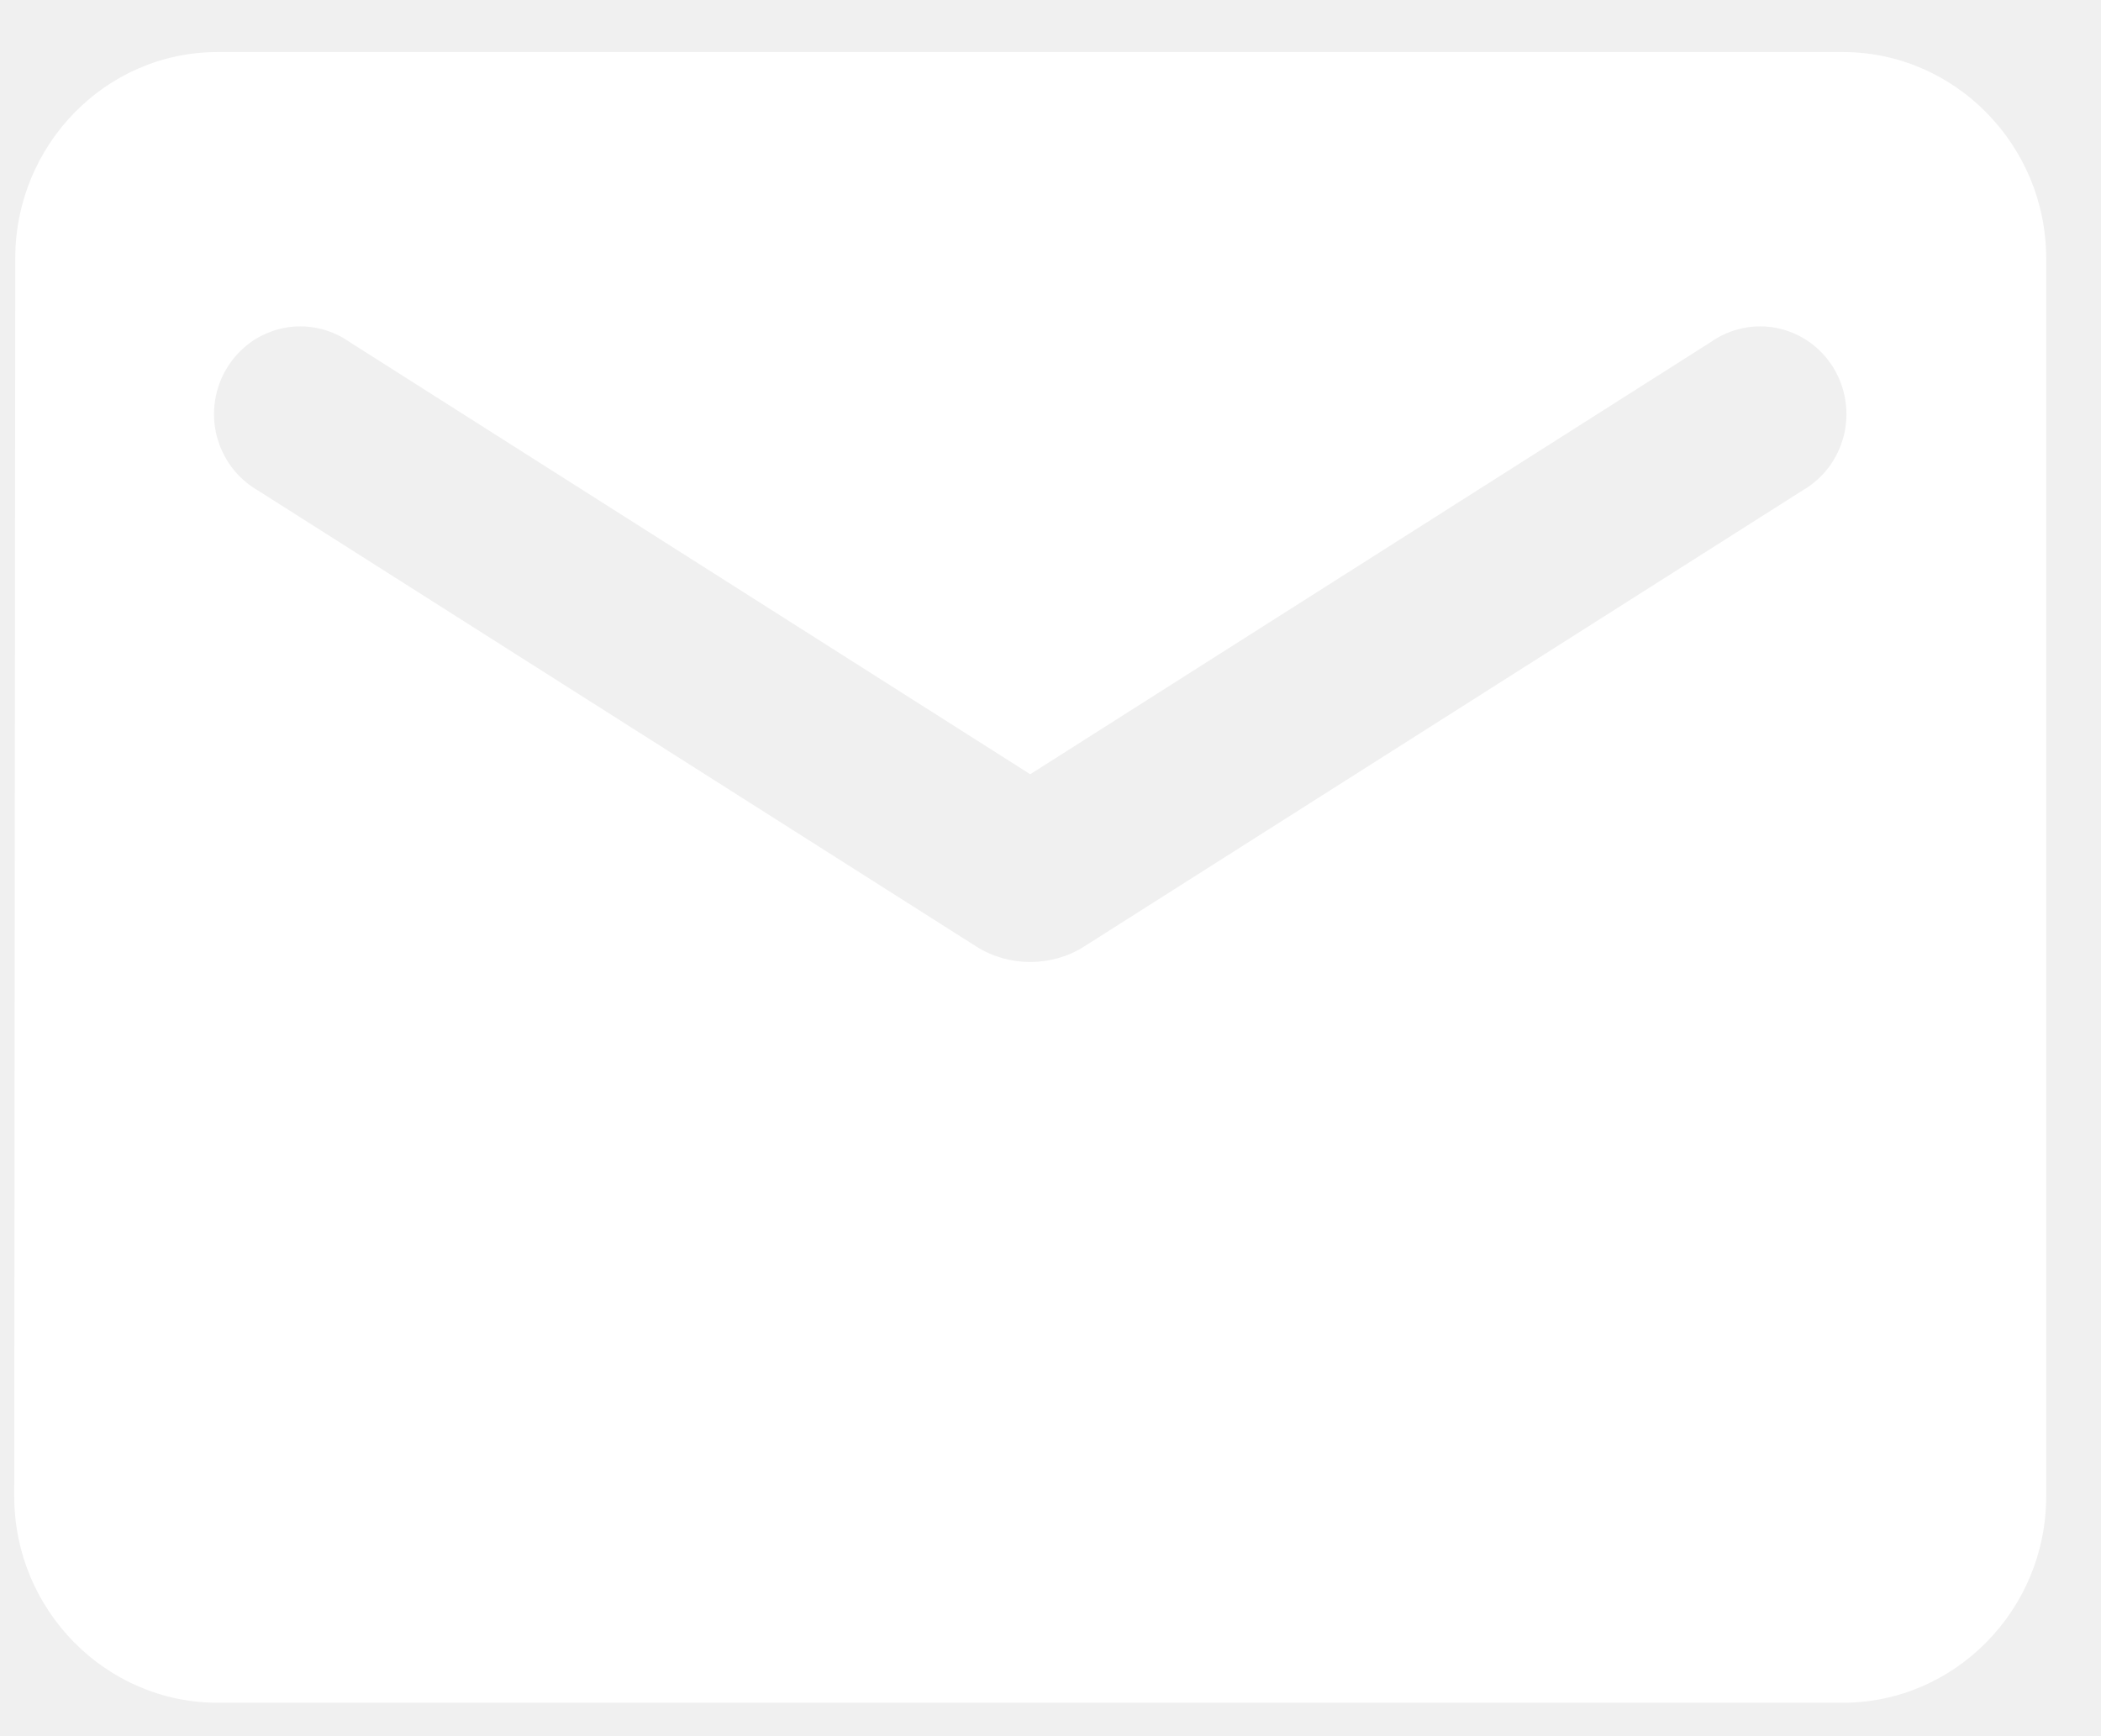
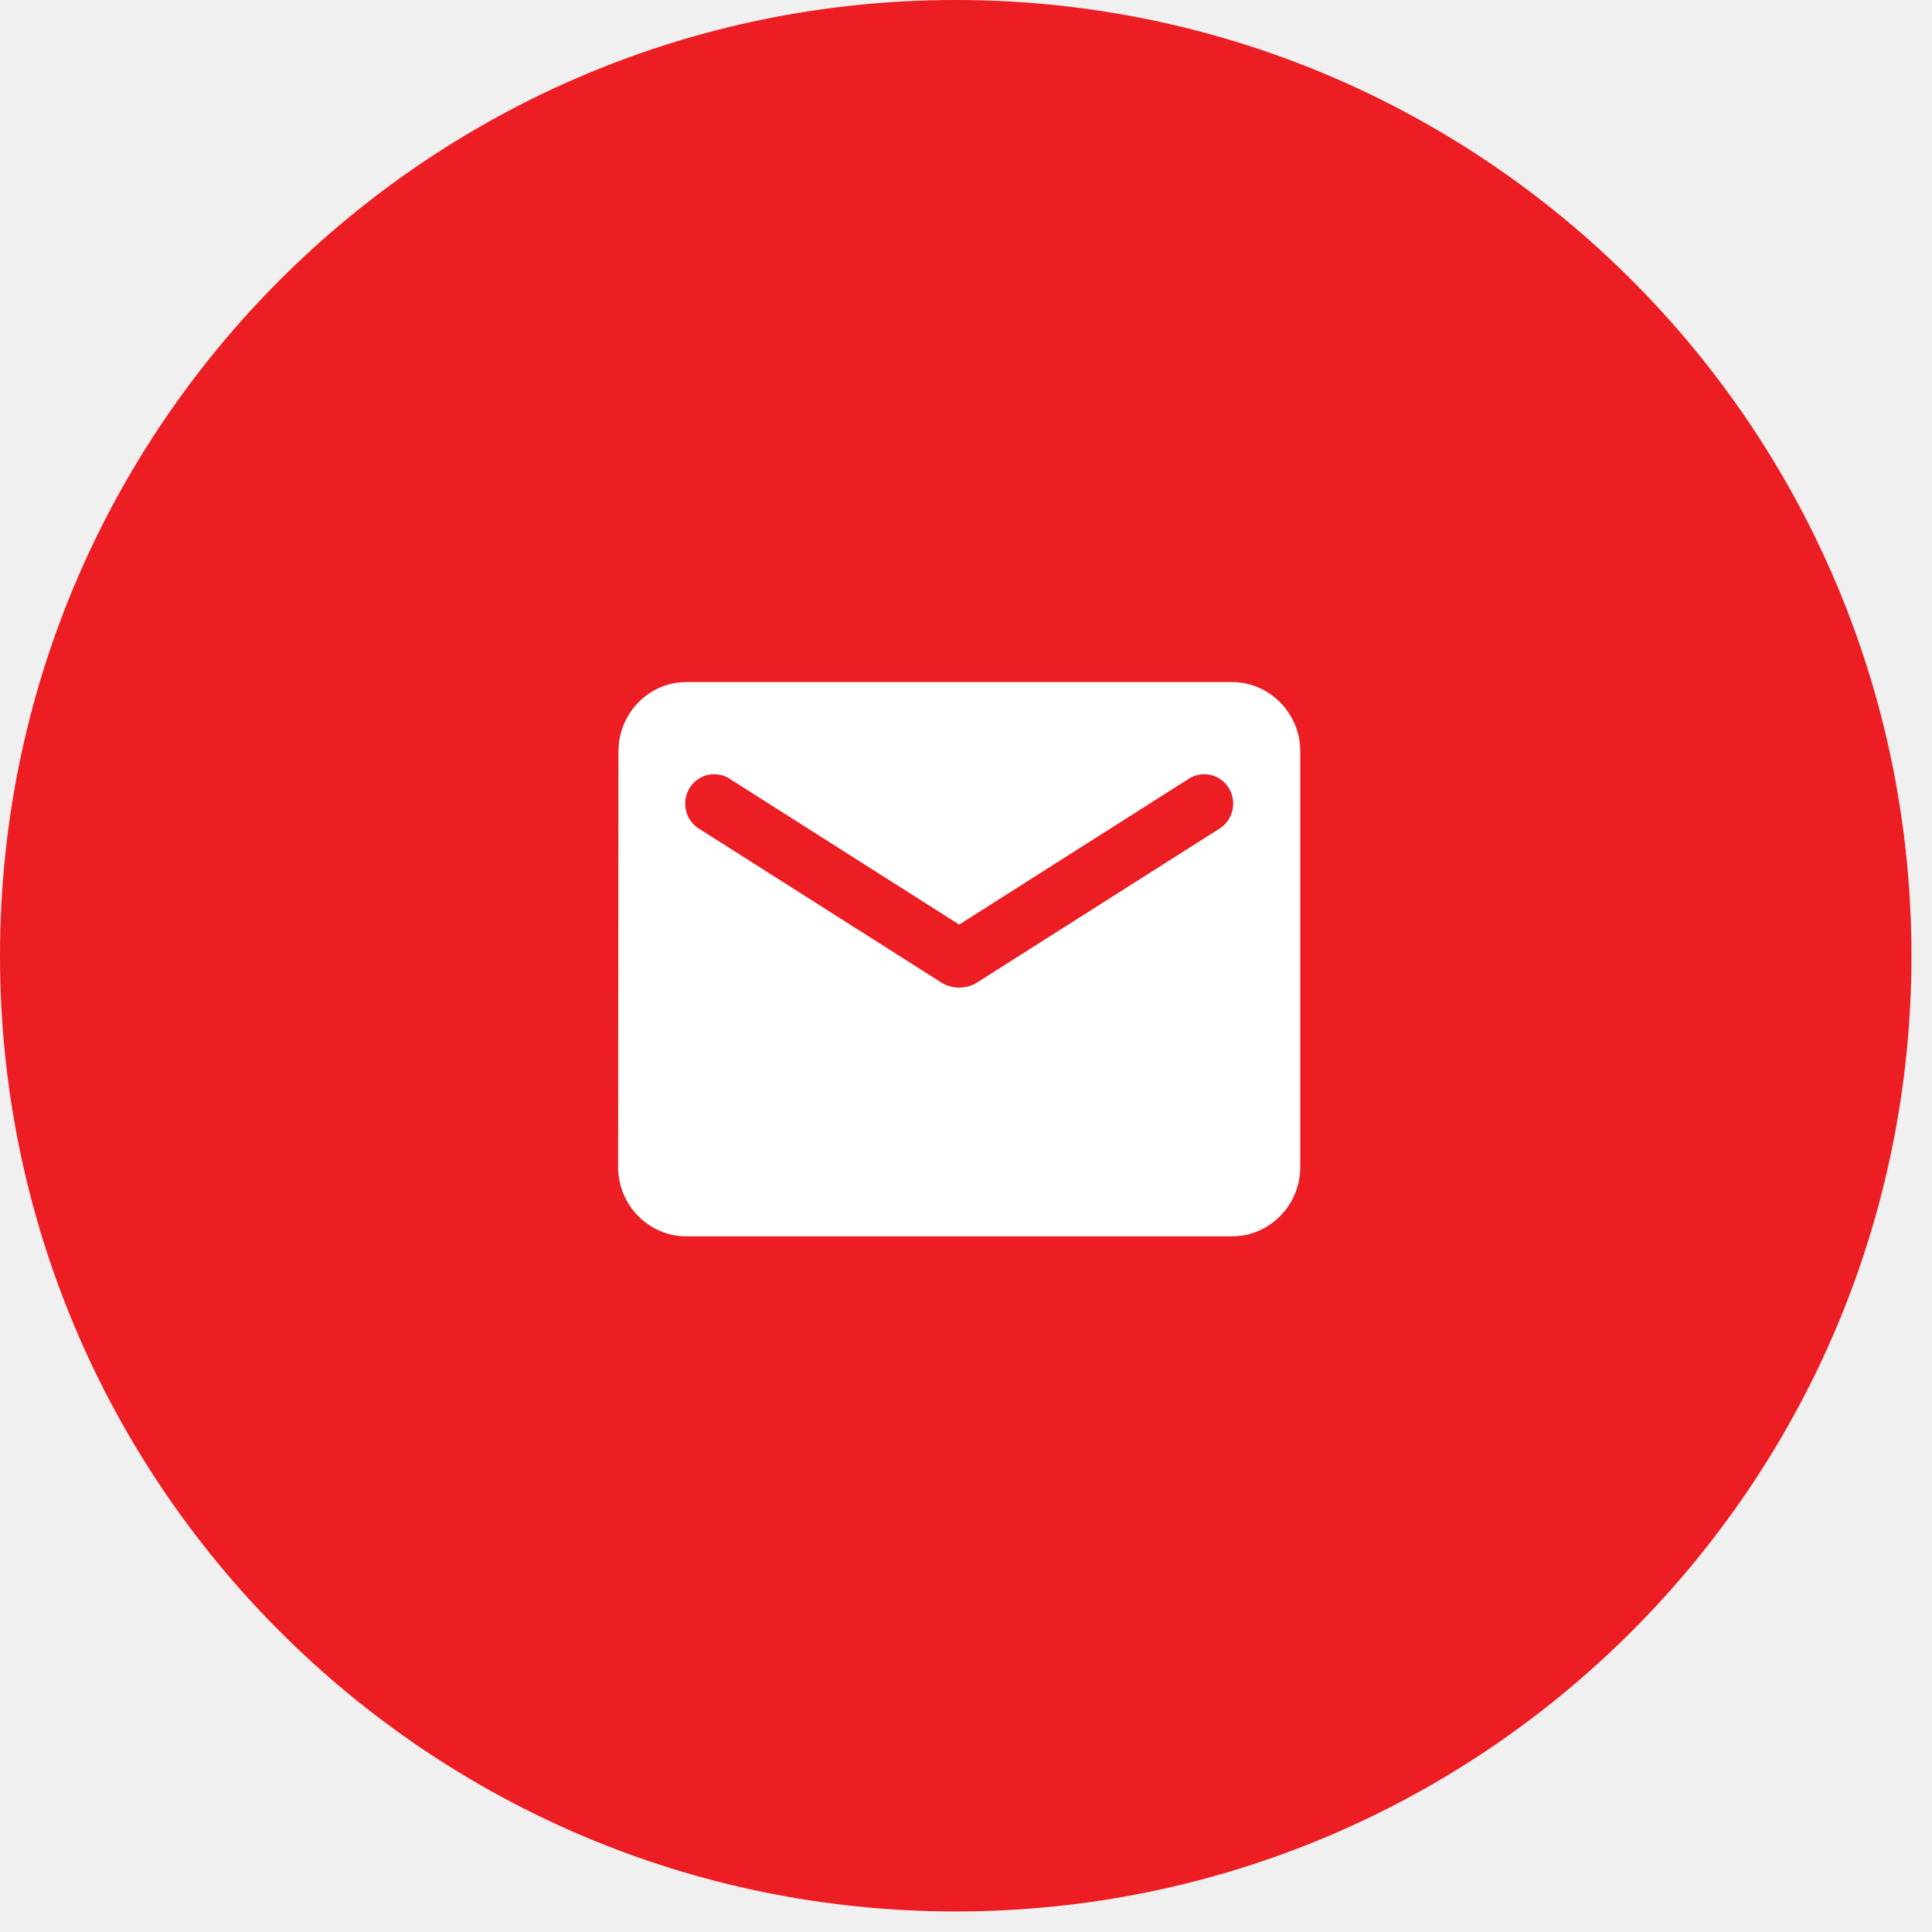
- <svg xmlns="http://www.w3.org/2000/svg" width="23" height="19" viewBox="0 0 23 19" fill="none">
-   <path d="M20.175 0.57H2.381C1.157 0.57 0.167 1.587 0.167 2.829L0.156 16.384C0.156 17.627 1.157 18.643 2.381 18.643H20.175C21.399 18.643 22.4 17.627 22.4 16.384V2.829C22.4 1.587 21.399 0.57 20.175 0.57ZM19.731 5.371L11.867 10.364C11.512 10.589 11.044 10.589 10.689 10.364L2.825 5.371C2.714 5.307 2.616 5.221 2.538 5.118C2.461 5.015 2.404 4.897 2.372 4.772C2.341 4.646 2.334 4.515 2.354 4.386C2.374 4.258 2.419 4.135 2.487 4.025C2.554 3.915 2.643 3.82 2.748 3.745C2.853 3.671 2.972 3.62 3.097 3.593C3.223 3.567 3.352 3.567 3.477 3.593C3.602 3.619 3.721 3.67 3.826 3.744L11.278 8.477L18.73 3.744C18.835 3.67 18.954 3.619 19.079 3.593C19.204 3.567 19.333 3.567 19.459 3.593C19.584 3.62 19.703 3.671 19.808 3.745C19.913 3.82 20.002 3.915 20.07 4.025C20.137 4.135 20.182 4.258 20.202 4.386C20.222 4.515 20.215 4.646 20.184 4.772C20.152 4.897 20.096 5.015 20.018 5.118C19.94 5.221 19.842 5.307 19.731 5.371Z" fill="white" />
+ <svg xmlns="http://www.w3.org/2000/svg" width="63" height="63" viewBox="0 0 63 63" fill="none">
+   <circle cx="31.165" cy="31.165" r="31.165" fill="#ED1D24" />
+   <path d="M40.175 22.242H22.381C21.157 22.242 20.167 23.259 20.167 24.501L20.156 38.056C20.156 39.298 21.157 40.315 22.381 40.315H40.175C41.399 40.315 42.4 39.298 42.4 38.056V24.501C42.4 23.259 41.399 22.242 40.175 22.242ZM39.731 27.043L31.867 32.035C31.512 32.261 31.044 32.261 30.689 32.035L22.826 27.043C22.714 26.979 22.616 26.893 22.538 26.79C22.46 26.687 22.404 26.569 22.372 26.443C22.341 26.318 22.334 26.186 22.354 26.058C22.374 25.93 22.419 25.807 22.487 25.697C22.554 25.587 22.643 25.491 22.748 25.417C22.853 25.343 22.972 25.291 23.097 25.265C23.223 25.239 23.352 25.239 23.477 25.265C23.602 25.291 23.721 25.342 23.826 25.416L31.278 30.149L38.73 25.416C38.835 25.342 38.954 25.291 39.079 25.265C39.204 25.239 39.333 25.239 39.459 25.265C39.584 25.291 39.703 25.343 39.808 25.417C39.913 25.491 40.002 25.587 40.069 25.697C40.137 25.807 40.182 25.93 40.202 26.058C40.222 26.186 40.215 26.318 40.184 26.443C40.152 26.569 40.096 26.687 40.018 26.79C39.94 26.893 39.842 26.979 39.731 27.043Z" fill="white" />
</svg>
